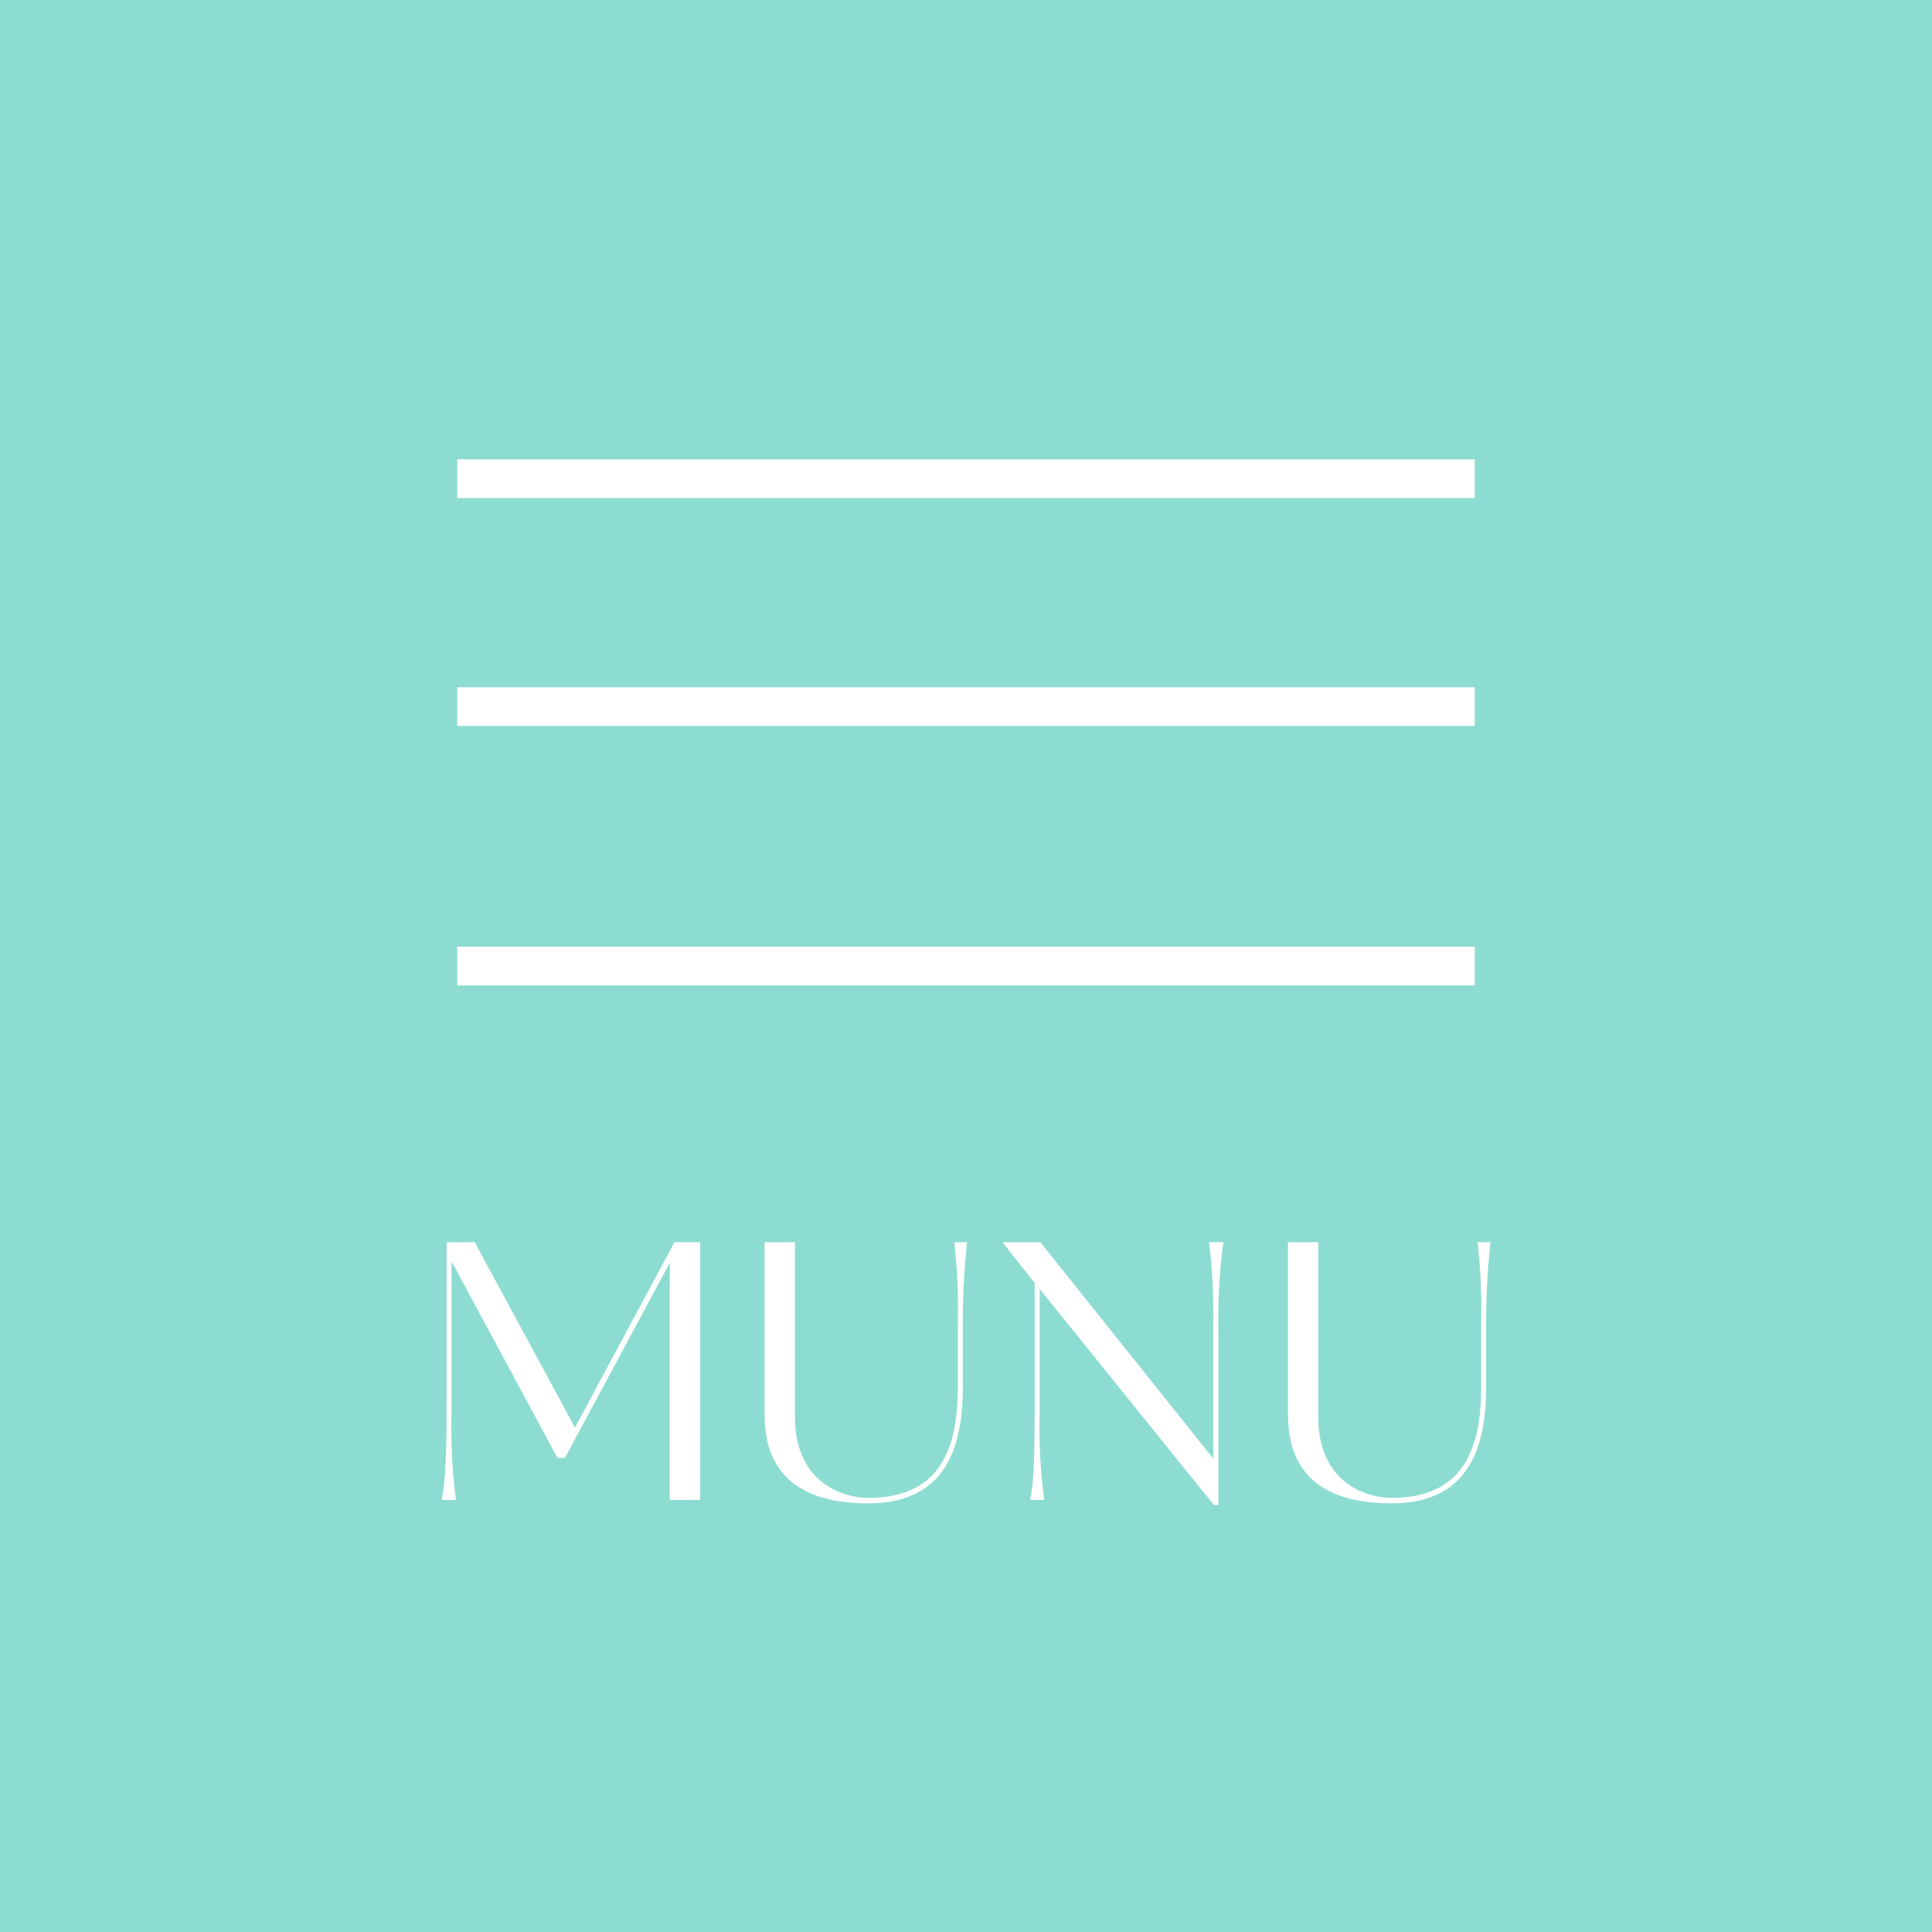
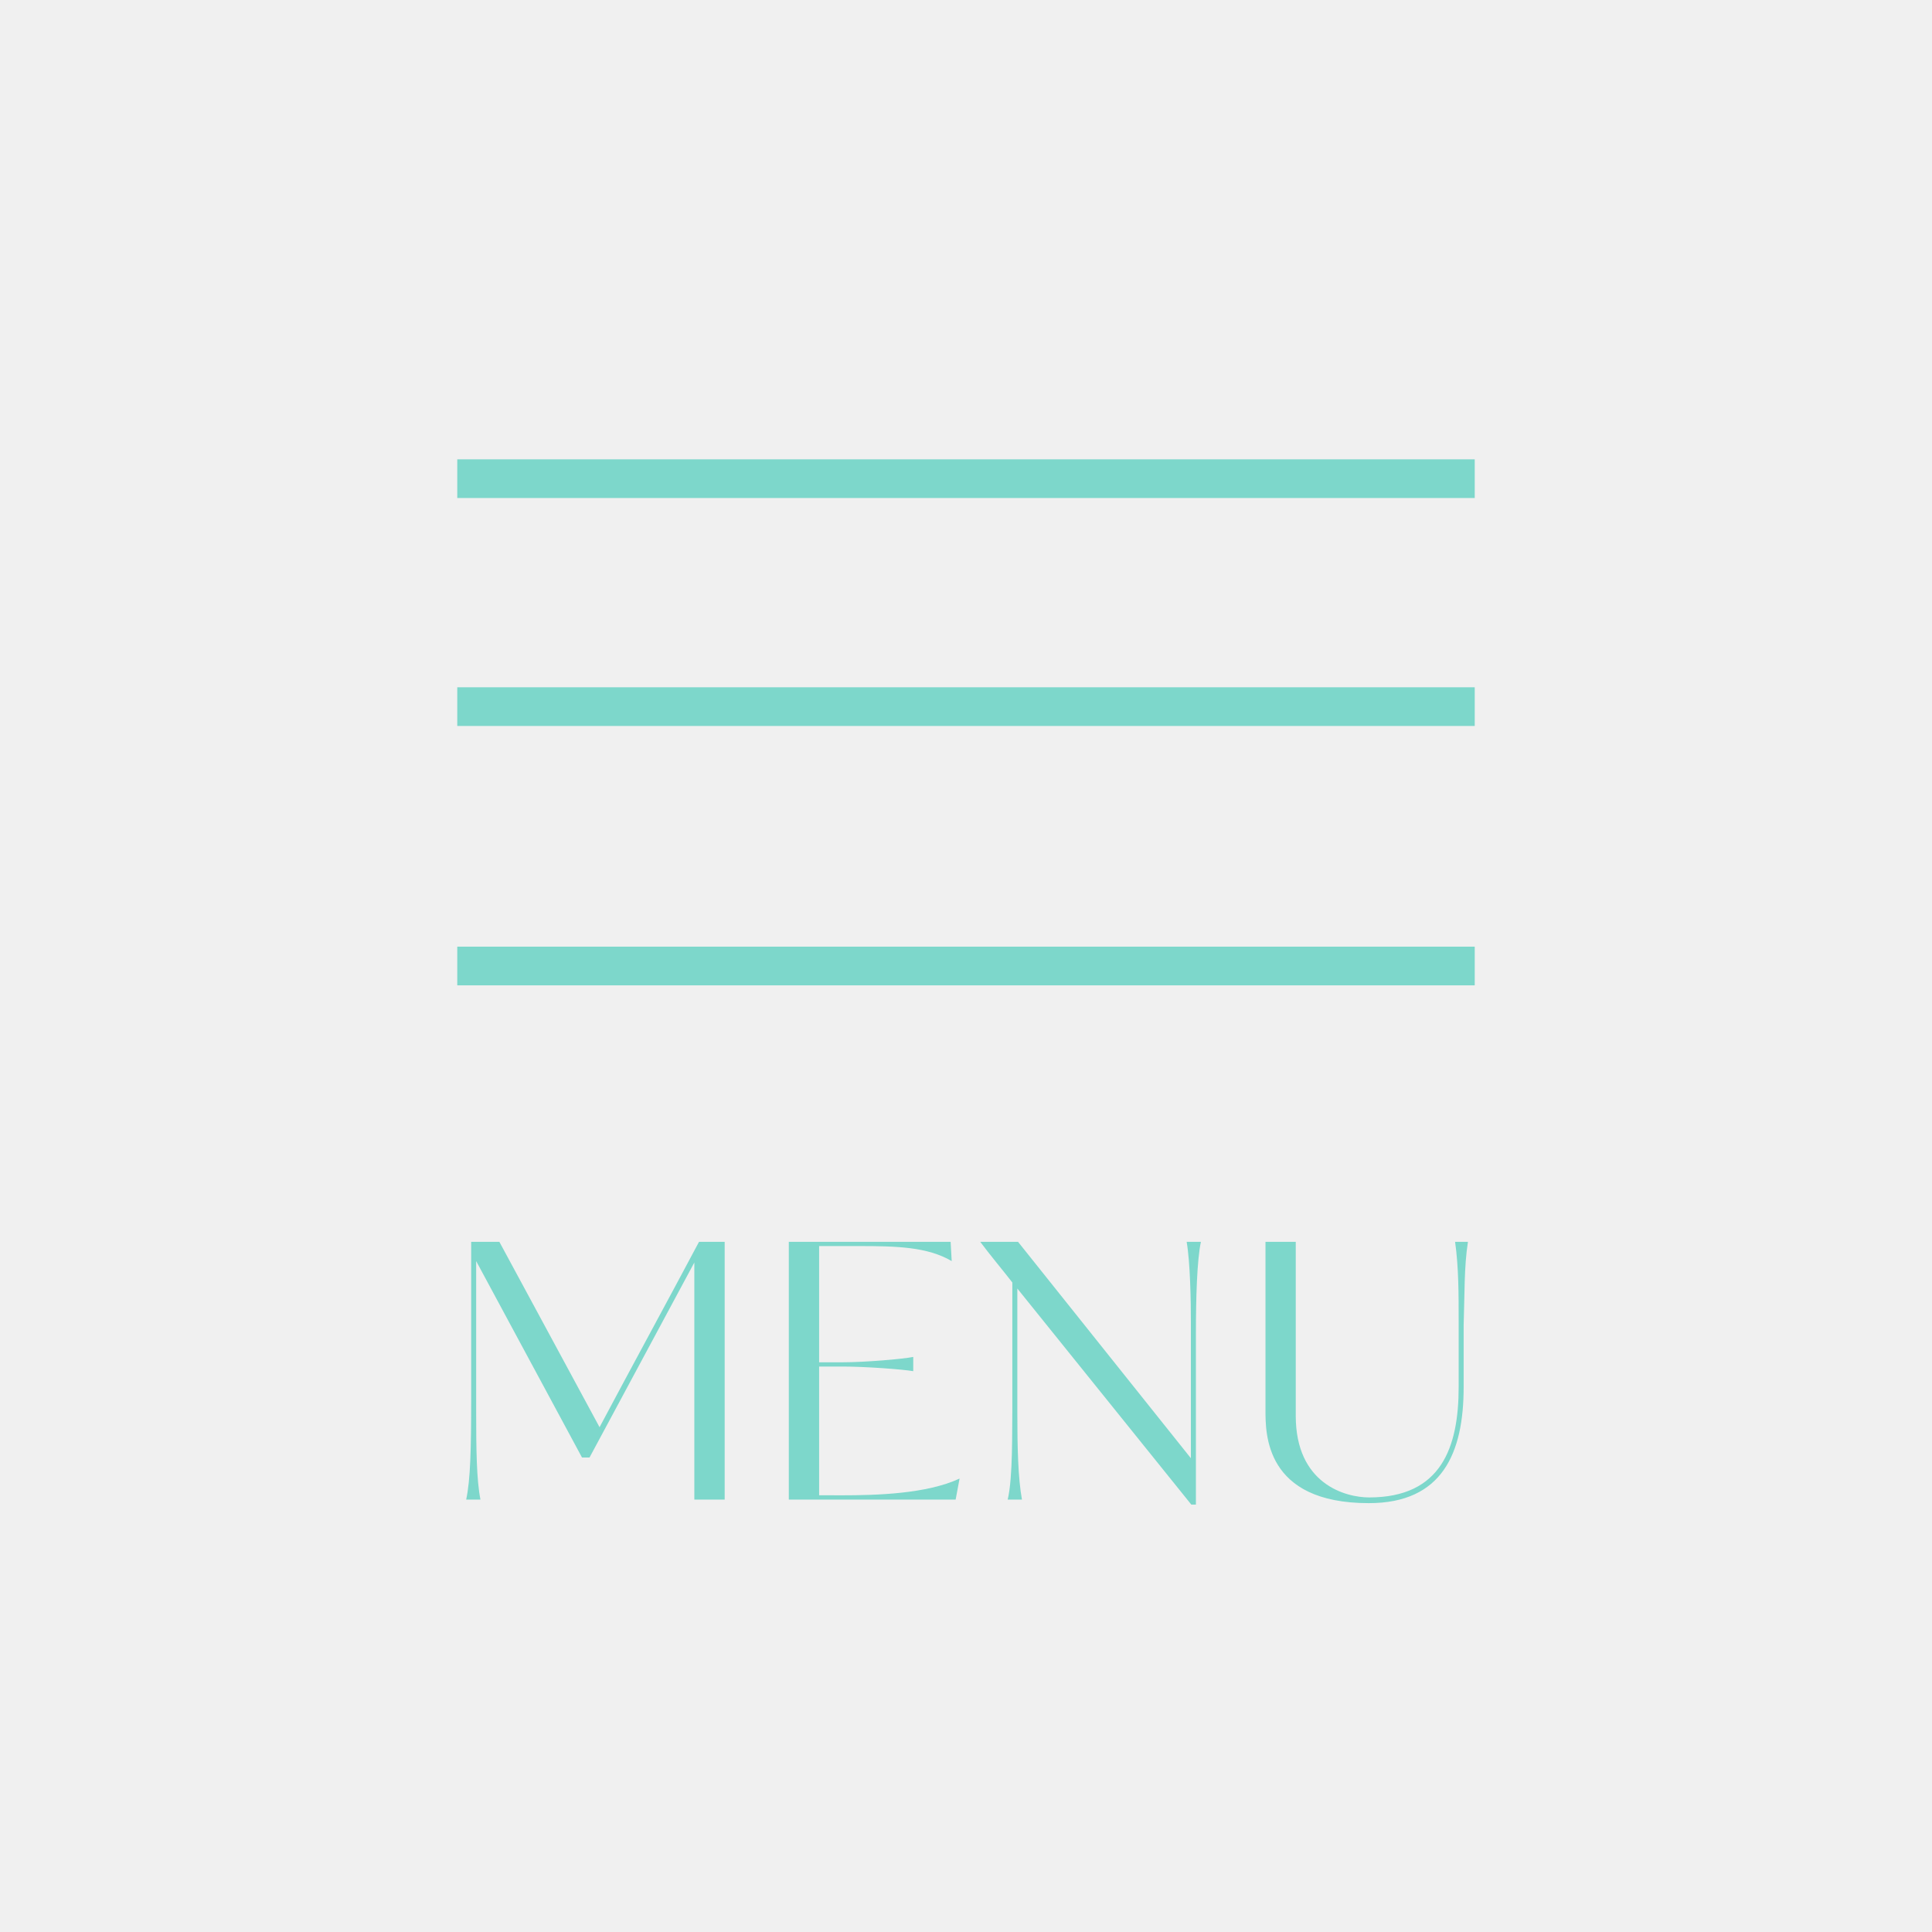
- <svg xmlns="http://www.w3.org/2000/svg" viewBox="0 0 233.03 233.03">
+ <svg xmlns="http://www.w3.org/2000/svg" viewBox="0 0 1028.36 1028.36">
  <defs>
-     <style>.cls-1{fill:#8ddcd1;}.cls-2{fill:none;stroke:#fff;stroke-miterlimit:10;stroke-width:4.67px;}.cls-3{fill:#fff;}</style>
+     <style>.cls-1,.cls-2{fill:none;}.cls-2{stroke:#7dd7cb;stroke-miterlimit:10;stroke-width:20.59px;}.cls-3{fill:#7dd7cb;}</style>
  </defs>
  <g id="レイヤー_2" data-name="レイヤー 2">
    <g id="レイヤー_1-2" data-name="レイヤー 1">
-       <rect class="cls-1" width="233.03" height="233.03" />
-       <line class="cls-2" x1="55.15" y1="57.74" x2="177.88" y2="57.74" />
-       <line class="cls-2" x1="55.15" y1="85.23" x2="177.88" y2="85.23" />
-       <line class="cls-2" x1="55.15" y1="116.52" x2="177.88" y2="116.52" />
-       <path class="cls-3" d="M80.78,180.92V152.33L68.14,175.85h-.9l-12.77-23.7v17.93A65.92,65.92,0,0,0,55,180.92H53.26c.52-2.41.61-6.15.61-12.17V149.83h3.39l12.09,22.36c4-7.44,8-14.92,12-22.36h3.1v31.09Z" />
-       <path class="cls-3" d="M115.1,149.83h1.55a86.81,86.81,0,0,0-.52,10.06v7.44c0,8-2.58,14-11.44,14-12.6,0-12.47-8.47-12.47-11.27V149.83h3.66v21c0,8.21,6,9.84,8.85,9.84,8.69,0,10.8-6,10.8-13.33v-7.82A70.06,70.06,0,0,0,115.1,149.83Z" />
-       <path class="cls-3" d="M145.84,149.83h1.72a68.56,68.56,0,0,0-.6,10.92v20.77h-.56l-21-26.05v14.92a64.76,64.76,0,0,0,.56,10.53h-1.72c.64-2.67.51-8.51.56-10.53V154.73c-1.21-1.54-2.71-3.35-3.87-4.9h4.55l20.86,26.1V159.46A73.1,73.1,0,0,0,145.84,149.83Z" />
-       <path class="cls-3" d="M178.22,149.83h1.55a89.1,89.1,0,0,0-.52,10.06v7.44c0,8-2.58,14-11.43,14-12.6,0-12.47-8.47-12.47-11.27V149.83H159v21c0,8.21,6,9.84,8.86,9.84,8.68,0,10.79-6,10.79-13.33v-7.82A70.06,70.06,0,0,0,178.22,149.83Z" />
+       <rect class="cls-1" width="1028.36" height="1028.36" />
+       <line class="cls-2" x1="243.39" y1="254.79" x2="784.97" y2="254.79" />
+       <line class="cls-2" x1="243.39" y1="376.12" x2="784.97" y2="376.12" />
+       <line class="cls-2" x1="243.39" y1="514.18" x2="784.97" y2="514.18" />
+       <path class="cls-3" d="M369.58,798.19V672L313.79,775.8h-4L253.45,671.25v79.12c0,21.07.19,37.2,2.28,47.82h-7.59c2.28-10.62,2.66-27.13,2.66-53.7V661h15l53.33,98.67c17.45-32.83,35.48-65.84,52.94-98.67h13.66V798.19Z" />
+       <path class="cls-3" d="M448.14,795.92c18.4,0,45.16-.76,62.62-8.92l-2.09,11.19h-88.8V661H506l.57,10.25c-12.9-7.59-29.41-8-49.52-8H436v61.86h12.72c11.57,0,31.88-1.71,37.38-2.85v7.59c-5.5-1-25.81-2.47-37.38-2.47H436v68.51Z" />
+       <path class="cls-3" d="M631.63,661h7.59c-2.09,9.49-2.66,30.36-2.66,48.2v91.65H634.1l-92.6-115V751.7c0,18.79.38,34.92,2.46,46.49h-7.59c2.85-11.76,2.28-37.57,2.47-46.49V682.63c-5.31-6.83-12-14.8-17.08-21.63h20.12l92,115.18V703.5C633.91,693.07,633.53,671.82,631.63,661Z" />
+       <path class="cls-3" d="M774.51,661h6.84c-2.09,13.48-1.71,27.52-2.28,44.4v32.83c0,35.3-11.39,61.86-50.48,61.86-55.59,0-55-37.38-55-49.72V661H689.7v92.6c0,36.25,26.37,43.45,39.08,43.45,38.33,0,47.63-26.56,47.63-58.82V703.69C776.41,688.71,776.41,674.29,774.51,661Z" />
    </g>
  </g>
</svg>
